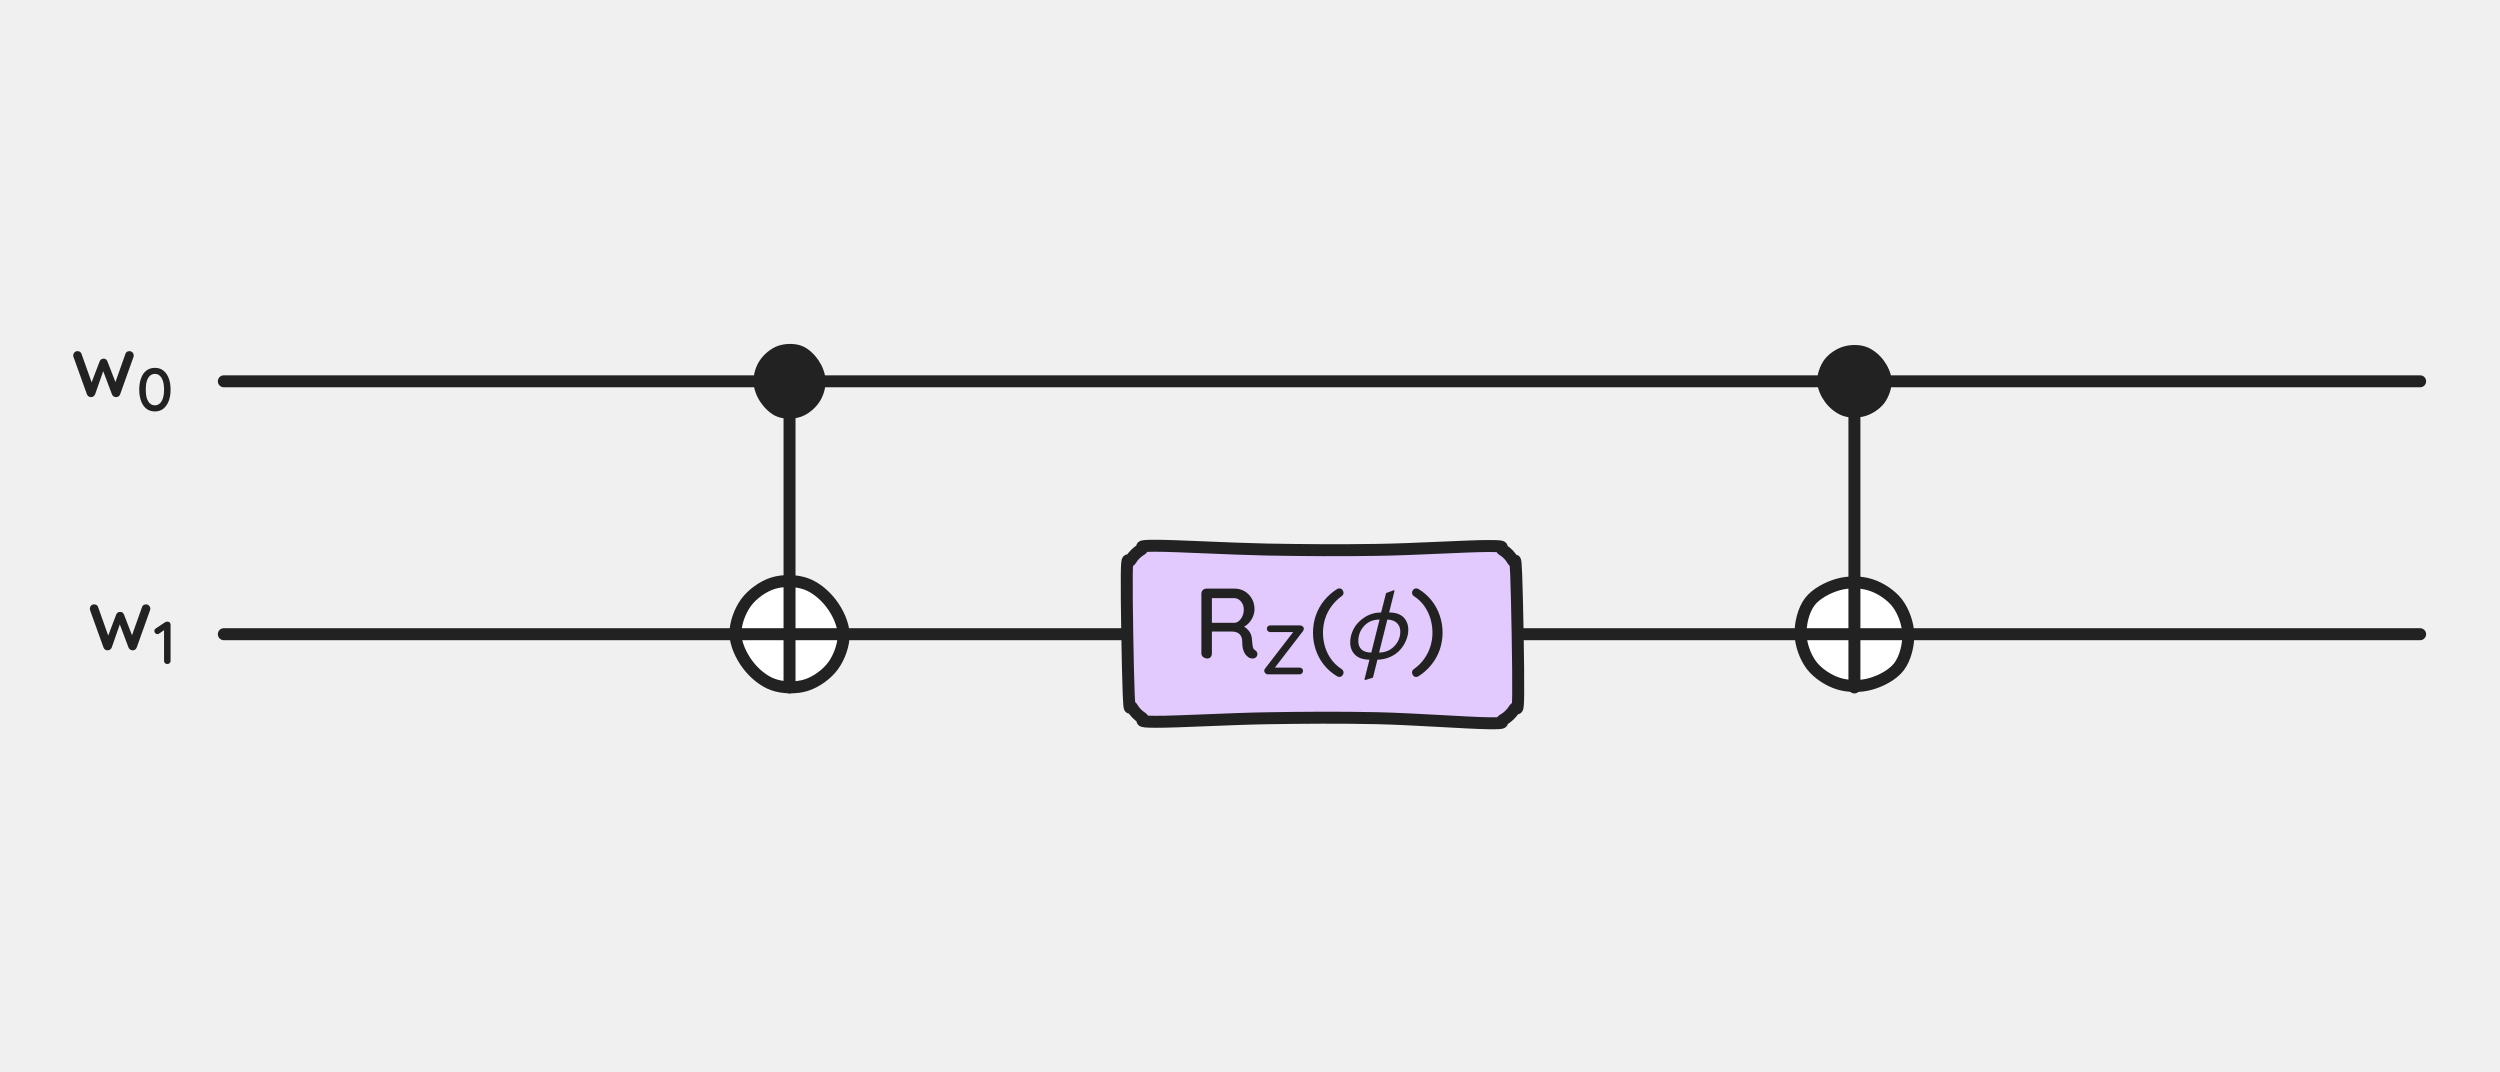
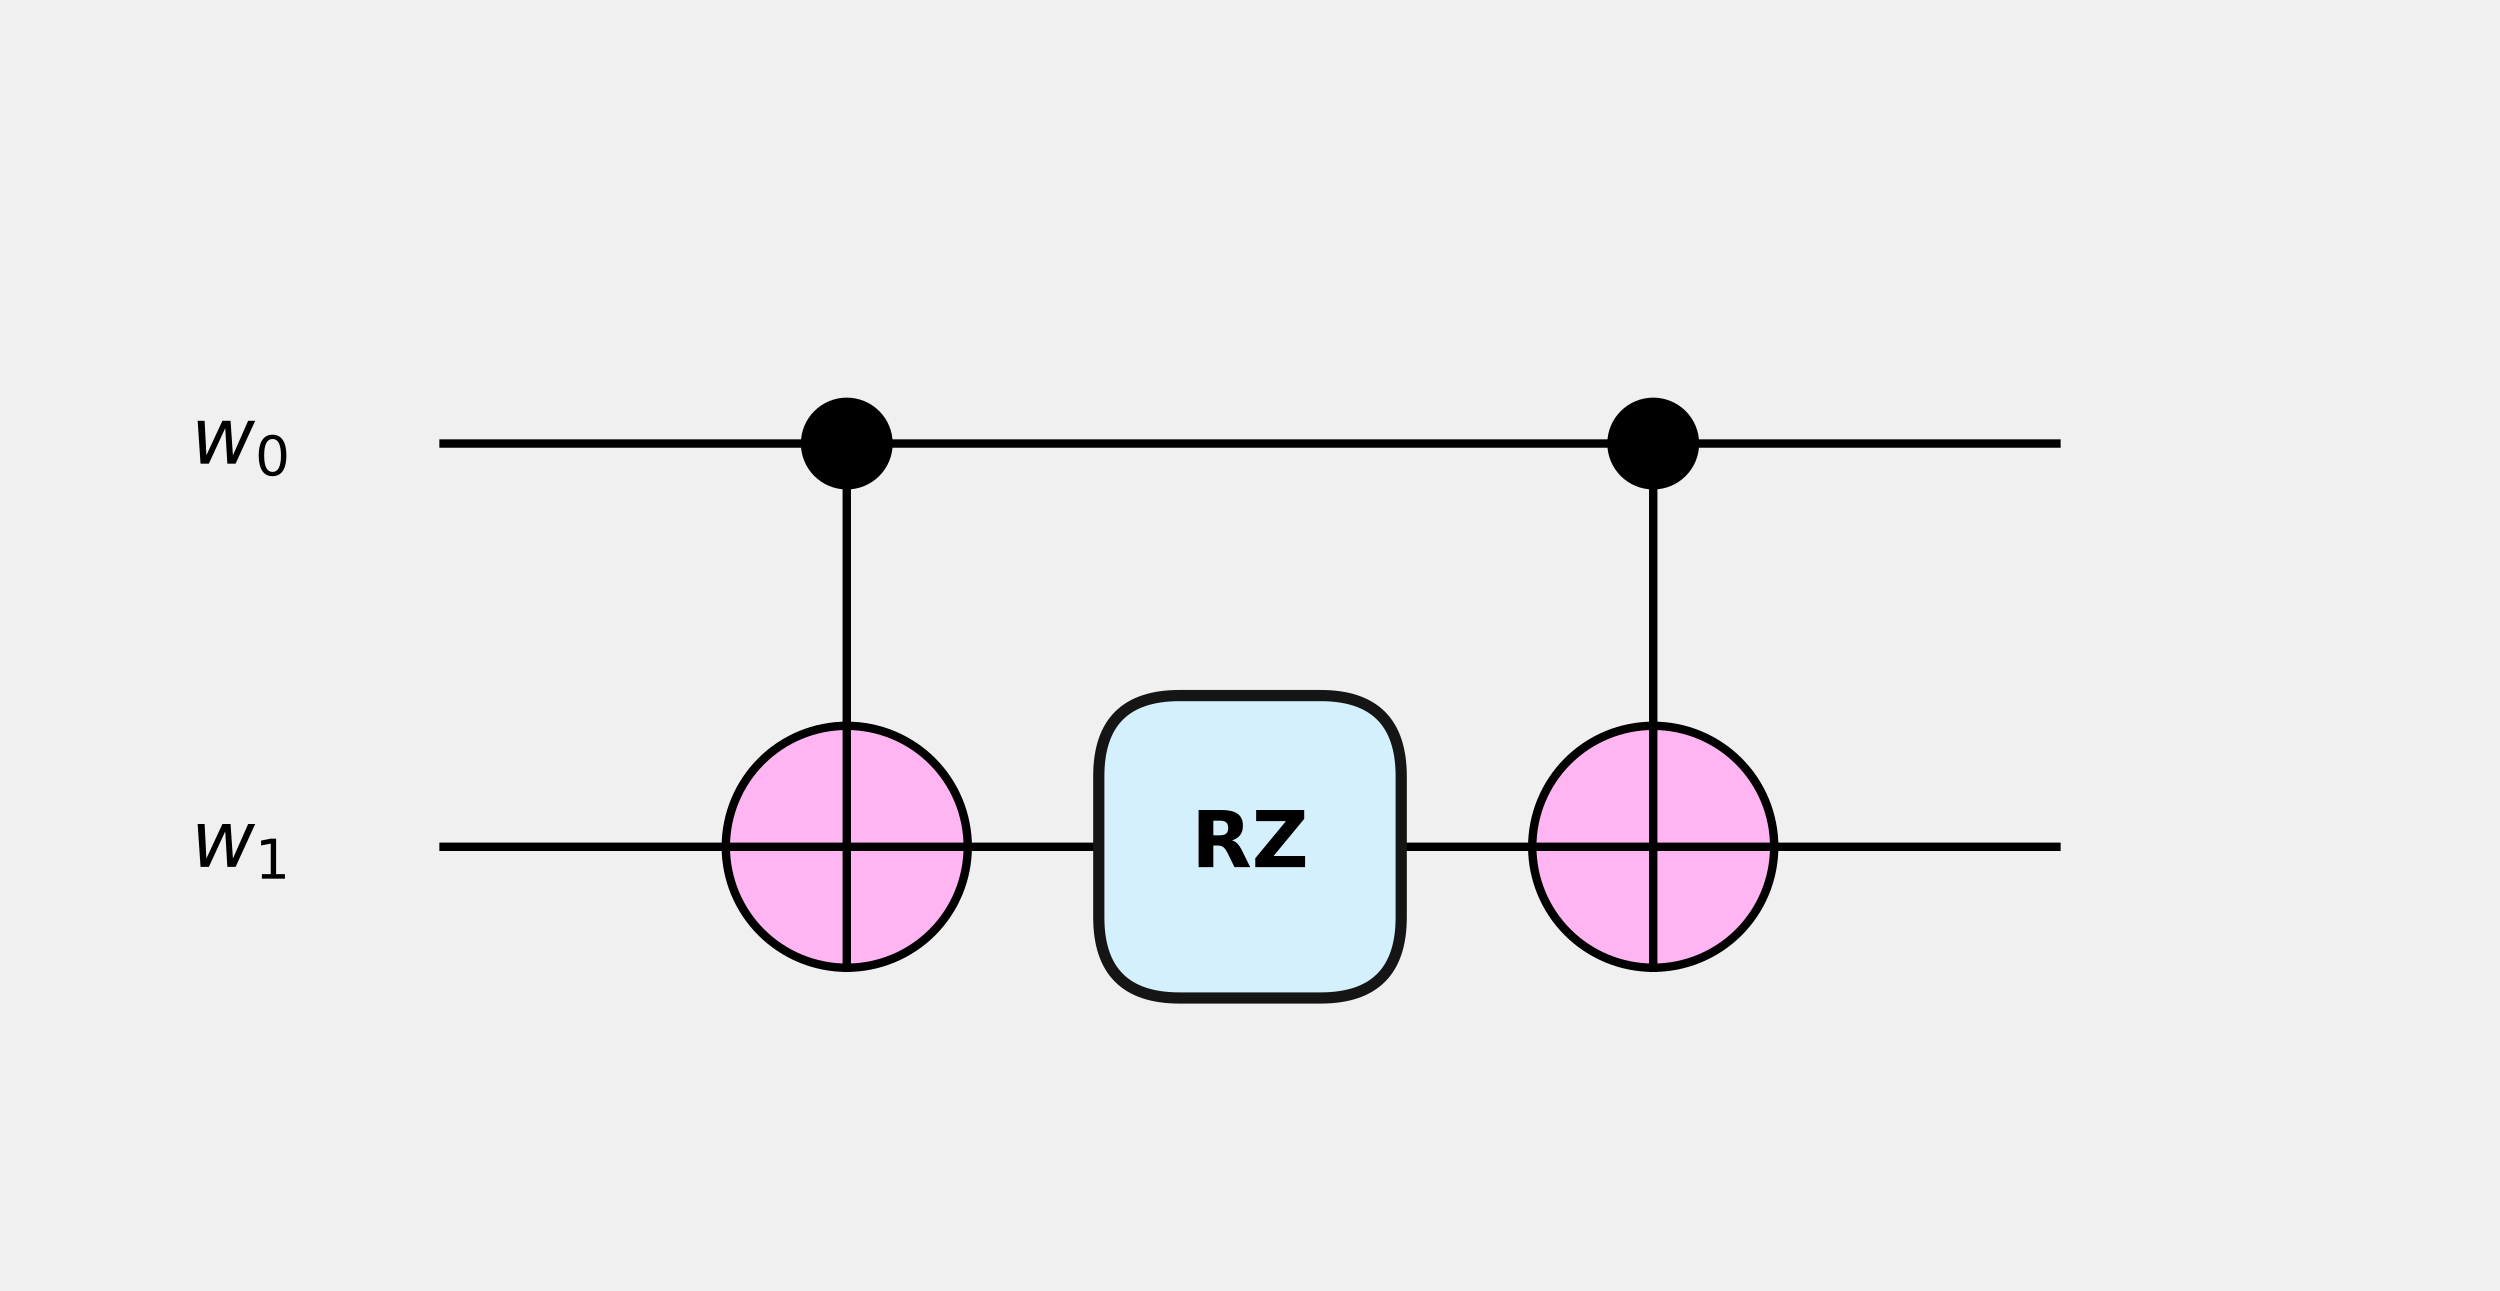
- <svg xmlns="http://www.w3.org/2000/svg" viewBox="-33.63 -57.29 375.63 160.98" width="375.63" height="160.98">
-   <g stroke-linecap="round" stroke-linejoin="round">
-     <path d="M0,0C2.29,0 9.17,0 13.75,0C18.33,0 22.92,0 27.5,0C32.08,0 36.67,0 41.25,0C45.83,0 50.42,0 55,0C59.58,0 64.17,0 68.75,0C73.33,0 77.92,0 82.5,0C87.08,0 91.67,0 96.25,0C100.83,0 105.42,0 110,0C114.58,0 119.17,0 123.75,0C128.33,0 132.92,0 137.5,0C142.08,0 146.67,0 151.25,0C155.83,0 160.42,0 165,0C169.58,0 174.17,0 178.75,0C183.33,0 187.92,0 192.5,0C197.08,0 201.67,0 206.25,0C210.83,0 215.42,0 220,0C224.58,0 229.17,0 233.75,0C238.33,0 242.92,0 247.5,0C252.08,0 256.67,0 261.25,0C265.83,0 270.42,0 275,0C279.58,0 284.17,0 288.75,0C293.33,0 297.92,0 302.5,0C307.08,0 311.67,0 316.25,0C320.83,0 327.71,0 330,0" fill="none" stroke="#222222" stroke-width="1.8" />
-     <path d="M0,38C2.29,38 9.17,38 13.75,38C18.33,38 22.92,38 27.5,38C32.08,38 36.67,38 41.25,38C45.83,38 50.42,38 55,38C59.58,38 64.17,38 68.75,38C73.33,38 77.92,38 82.5,38C87.08,38 91.67,38 96.25,38C100.83,38 105.42,38 110,38C114.58,38 119.17,38 123.75,38C128.33,38 132.92,38 137.5,38C142.08,38 146.67,38 151.25,38C155.83,38 160.42,38 165,38C169.58,38 174.17,38 178.75,38C183.33,38 187.92,38 192.5,38C197.08,38 201.67,38 206.25,38C210.83,38 215.42,38 220,38C224.58,38 229.17,38 233.75,38C238.33,38 242.92,38 247.5,38C252.08,38 256.67,38 261.25,38C265.83,38 270.42,38 275,38C279.58,38 284.17,38 288.75,38C293.33,38 297.92,38 302.5,38C307.08,38 311.67,38 316.25,38C320.83,38 327.71,38 330,38" fill="none" stroke="#222222" stroke-width="1.8" />
-     <path d="M85,0C85,2.11 85,8.44 85,12.67C85,16.89 85,21.11 85,25.33C85,29.56 85,35.89 85,38" fill="none" stroke="#222222" stroke-width="1.8" />
-     <path d="M245,0C245,2.11 245,8.44 245,12.67C245,16.89 245,21.11 245,25.33C245,29.56 245,35.89 245,38" fill="none" stroke="#222222" stroke-width="1.8" />
-     <path d="M192.13,25.32C192.74,25.67 193.32,26.27 193.66,26.89C194,27.5 194.04,25.65 194.18,29C194.32,32.35 194.53,43.63 194.48,47C194.44,50.37 194.27,48.61 193.9,49.25C193.52,49.89 192.88,50.51 192.23,50.86C191.58,51.22 193.15,51.42 190,51.38C186.85,51.34 178.89,50.75 173.33,50.62C167.78,50.5 162.22,50.54 156.67,50.63C151.11,50.72 143.12,51.18 140,51.16C136.88,51.15 138.53,50.91 137.95,50.56C137.36,50.2 136.81,49.62 136.48,49.03C136.15,48.44 136.09,50.34 135.96,47C135.82,43.66 135.62,32.36 135.67,29C135.72,25.64 135.9,27.46 136.27,26.84C136.63,26.22 137.23,25.63 137.85,25.28C138.47,24.92 136.86,24.71 140,24.71C143.14,24.71 151.11,25.17 156.67,25.28C162.22,25.38 167.78,25.42 173.33,25.33C178.89,25.25 186.87,24.75 190,24.75C193.13,24.75 191.52,24.96 192.13,25.32Z" fill="#E2C9FE" stroke="#222222" stroke-width="1.8" />
-     <path d="M91.54,42.75C90.6,44.03 88.99,45.19 87.49,45.66C85.99,46.13 84,46.09 82.54,45.57C81.08,45.06 79.65,43.83 78.71,42.57C77.76,41.31 76.92,39.55 76.87,38C76.83,36.45 77.52,34.53 78.46,33.25C79.4,31.97 81.01,30.81 82.51,30.34C84.01,29.87 86,29.91 87.46,30.43C88.92,30.94 90.35,32.17 91.29,33.43C92.24,34.69 93.08,36.45 93.13,38C93.17,39.55 92.48,41.47 91.54,42.75Z" fill="#FFFFFF" stroke="#222222" stroke-width="1.8" />
-     <path d="M251.71,42.87C250.76,44.12 248.95,45.05 247.43,45.47C245.91,45.9 244.07,45.89 242.59,45.42C241.11,44.96 239.51,43.91 238.56,42.68C237.62,41.44 236.95,39.59 236.91,38C236.86,36.41 237.35,34.37 238.29,33.13C239.24,31.88 241.05,30.95 242.57,30.53C244.09,30.1 245.93,30.11 247.41,30.58C248.89,31.04 250.49,32.09 251.44,33.32C252.38,34.56 253.05,36.41 253.09,38C253.14,39.59 252.65,41.63 251.71,42.87Z" fill="#FFFFFF" stroke="#222222" stroke-width="1.8" />
-     <path d="M88.69,2.68C88.18,3.43 87.31,4.16 86.45,4.47C85.59,4.77 84.38,4.81 83.54,4.5C82.69,4.2 81.89,3.38 81.38,2.63C80.87,1.88 80.49,0.89 80.48,0C80.47,-0.89 80.79,-1.94 81.31,-2.68C81.82,-3.43 82.69,-4.16 83.55,-4.47C84.41,-4.77 85.62,-4.81 86.46,-4.5C87.31,-4.2 88.11,-3.38 88.62,-2.63C89.13,-1.88 89.51,-0.89 89.52,0C89.53,0.89 89.21,1.94 88.69,2.68Z" fill="#222222" stroke="#222222" stroke-width="1.8" />
-     <path d="M77,38C78.33,38 82.33,38 85,38C87.67,38 91.67,38 93,38" fill="none" stroke="#222222" stroke-width="1.8" />
-     <path d="M85,30C85,31.33 85,35.33 85,38C85,40.67 85,44.67 85,46" fill="none" stroke="#222222" stroke-width="1.8" />
-     <path d="M248.77,2.74C248.22,3.46 247.28,4.08 246.41,4.35C245.55,4.61 244.43,4.63 243.59,4.35C242.75,4.06 241.91,3.37 241.36,2.65C240.81,1.92 240.32,0.9 240.3,0C240.28,-0.9 240.69,-2.01 241.23,-2.74C241.78,-3.46 242.72,-4.08 243.59,-4.35C244.45,-4.61 245.57,-4.63 246.41,-4.35C247.25,-4.06 248.09,-3.37 248.64,-2.65C249.19,-1.92 249.68,-0.9 249.7,0C249.72,0.9 249.31,2.01 248.77,2.74Z" fill="#222222" stroke="#222222" stroke-width="1.8" />
-     <path d="M237,38C238.33,38 242.33,38 245,38C247.67,38 251.67,38 253,38" fill="none" stroke="#222222" stroke-width="1.8" />
-     <path d="M245,30C245,31.33 245,35.33 245,38C245,40.67 245,44.67 245,46" fill="none" stroke="#222222" stroke-width="1.8" />
-     <path d="M-14.16,-4.53Q-13.92,-4.53 -13.73,-4.34Q-13.54,-4.15 -13.54,-3.85Q-13.54,-3.79 -13.55,-3.72Q-13.56,-3.66 -13.59,-3.61L-15.58,1.96Q-15.66,2.18 -15.85,2.29Q-16.05,2.4 -16.26,2.37Q-16.63,2.35 -16.81,1.96L-18.28,-1.94L-17.98,-1.92L-19.34,1.96Q-19.52,2.35 -19.9,2.37Q-20.09,2.4 -20.29,2.29Q-20.49,2.18 -20.57,1.96L-22.57,-3.61Q-22.63,-3.72 -22.63,-3.85Q-22.63,-4.13 -22.45,-4.33Q-22.27,-4.53 -21.98,-4.53Q-21.77,-4.53 -21.61,-4.42Q-21.44,-4.32 -21.38,-4.11L-19.71,0.58L-20.01,0.55L-18.66,-2.99Q-18.49,-3.4 -18.06,-3.4Q-17.83,-3.4 -17.7,-3.29Q-17.57,-3.19 -17.49,-2.99L-16.11,0.57L-16.46,0.61L-14.79,-4.11Q-14.66,-4.53 -14.16,-4.53ZM-10.36,4.53Q-11.12,4.53 -11.65,4.11Q-12.18,3.68 -12.44,2.94Q-12.71,2.2 -12.71,1.25Q-12.71,0.3 -12.44,-0.44Q-12.18,-1.19 -11.65,-1.6Q-11.12,-2.02 -10.36,-2.02Q-9.59,-2.02 -9.07,-1.6Q-8.55,-1.19 -8.27,-0.44Q-8,0.3 -8,1.25Q-8,2.2 -8.27,2.94Q-8.55,3.68 -9.07,4.11Q-9.59,4.53 -10.36,4.53ZM-10.36,3.61Q-9.93,3.61 -9.63,3.34Q-9.32,3.06 -9.15,2.54Q-8.98,2.01 -8.98,1.25Q-8.98,0.49 -9.15,-0.04Q-9.32,-0.57 -9.63,-0.84Q-9.93,-1.11 -10.36,-1.11Q-10.78,-1.11 -11.09,-0.84Q-11.4,-0.57 -11.57,-0.04Q-11.73,0.49 -11.73,1.25Q-11.73,2.01 -11.57,2.54Q-11.4,3.06 -11.09,3.34Q-10.78,3.61 -10.36,3.61Z" fill="#222222" stroke="none" />
-     <path d="M-11.67,33.52Q-11.42,33.52 -11.24,33.71Q-11.05,33.89 -11.05,34.19Q-11.05,34.26 -11.06,34.32Q-11.07,34.39 -11.1,34.44L-13.09,40Q-13.17,40.22 -13.36,40.34Q-13.56,40.45 -13.76,40.42Q-14.14,40.39 -14.32,40L-15.79,36.1L-15.49,36.13L-16.84,40Q-17.03,40.39 -17.4,40.42Q-17.6,40.45 -17.8,40.34Q-18,40.22 -18.08,40L-20.08,34.44Q-20.13,34.32 -20.13,34.19Q-20.13,33.92 -19.96,33.72Q-19.78,33.52 -19.48,33.52Q-19.28,33.52 -19.11,33.62Q-18.95,33.72 -18.89,33.93L-17.22,38.63L-17.52,38.6L-16.17,35.05Q-16,34.65 -15.57,34.65Q-15.34,34.65 -15.21,34.75Q-15.08,34.86 -15,35.05L-13.62,38.61L-13.97,38.65L-12.29,33.93Q-12.16,33.52 -11.67,33.52ZM-8.5,42.48Q-8.71,42.48 -8.85,42.35Q-8.98,42.22 -8.98,42.02L-8.98,37.14L-8.86,37.3L-9.71,37.9Q-9.82,37.99 -9.97,37.99Q-10.16,37.99 -10.3,37.85Q-10.44,37.71 -10.44,37.51Q-10.44,37.28 -10.2,37.12L-8.82,36.2Q-8.74,36.15 -8.64,36.13Q-8.55,36.11 -8.46,36.11Q-8.26,36.11 -8.13,36.24Q-8,36.38 -8,36.58L-8,42.02Q-8,42.22 -8.14,42.35Q-8.28,42.48 -8.5,42.48Z" fill="#222222" stroke="none" />
-     <path d="M147.78,41.65Q147.43,41.65 147.15,41.43Q146.88,41.21 146.88,40.88L146.88,31.91Q146.88,31.58 147.11,31.36Q147.33,31.15 147.65,31.15L151.88,31.15Q152.69,31.15 153.36,31.54Q154.04,31.94 154.45,32.64Q154.86,33.33 154.86,34.23Q154.86,34.83 154.62,35.38Q154.38,35.93 153.98,36.35Q153.58,36.77 153.06,36.98L152.9,36.7Q153.36,36.86 153.71,37.17Q154.06,37.48 154.26,37.89Q154.46,38.3 154.48,38.83Q154.52,39.29 154.56,39.6Q154.6,39.91 154.67,40.1Q154.75,40.3 154.94,40.4Q155.21,40.55 155.28,40.85Q155.35,41.15 155.15,41.39Q155.01,41.57 154.81,41.62Q154.61,41.68 154.4,41.64Q154.19,41.6 154.04,41.53Q153.8,41.38 153.55,41.1Q153.31,40.82 153.16,40.33Q153.01,39.83 153.01,39.02Q153.01,38.65 152.88,38.38Q152.76,38.11 152.55,37.93Q152.35,37.76 152.06,37.68Q151.78,37.6 151.43,37.6L148.25,37.6L148.46,37.3L148.46,40.88Q148.46,41.21 148.28,41.43Q148.1,41.65 147.78,41.65ZM148.26,36.29L151.85,36.29Q152.2,36.28 152.52,36.01Q152.84,35.75 153.04,35.3Q153.25,34.85 153.25,34.28Q153.25,33.56 152.82,33.07Q152.39,32.58 151.81,32.58L148.3,32.58L148.46,32.2L148.46,36.61L148.26,36.29ZM161.7,36.68Q161.9,36.68 162.09,36.82Q162.27,36.96 162.27,37.19Q162.27,37.36 162.15,37.53L157.88,43.08L157.79,43.02L161.63,43.02Q161.85,43.02 162,43.16Q162.15,43.29 162.15,43.52Q162.15,43.73 162,43.88Q161.85,44.03 161.63,44.03L156.87,44.03Q156.64,44.03 156.48,43.86Q156.32,43.7 156.32,43.5Q156.32,43.33 156.44,43.18L160.72,37.62L160.8,37.68L157.24,37.68Q157.02,37.68 156.87,37.54Q156.72,37.4 156.72,37.17Q156.72,36.95 156.87,36.81Q157.02,36.68 157.24,36.68L161.7,36.68ZM167.61,44.42Q167.41,44.42 167.26,44.32Q166.08,43.6 165.27,42.58Q164.47,41.56 164.06,40.33Q163.65,39.1 163.65,37.78Q163.65,36.44 164.06,35.23Q164.47,34.01 165.28,32.99Q166.09,31.97 167.26,31.22Q167.41,31.12 167.61,31.12Q167.91,31.12 168.07,31.34Q168.24,31.57 168.24,31.78Q168.24,32.08 167.96,32.28Q167.04,32.95 166.41,33.82Q165.78,34.68 165.46,35.7Q165.15,36.71 165.15,37.78Q165.15,38.84 165.45,39.86Q165.75,40.88 166.38,41.76Q167.01,42.63 167.96,43.25Q168.24,43.45 168.24,43.78Q168.24,44 168.06,44.21Q167.88,44.42 167.61,44.42ZM175.9,31.49L175.09,34.73Q176.55,34.75 177.26,35.47Q177.97,36.2 177.97,37.33Q177.97,38.11 177.65,38.89Q177.34,39.67 176.76,40.33Q176.18,40.98 175.29,41.4Q174.4,41.81 173.33,41.83L172.66,44.53L171.51,44.88L171.38,44.81L172.13,41.83Q170.68,41.81 169.96,41.08Q169.24,40.36 169.24,39.23Q169.24,38.17 169.78,37.16Q170.32,36.16 171.42,35.45Q172.51,34.75 173.89,34.73L174.63,31.82L175.83,31.38L175.9,31.49ZM174.82,35.8L173.58,40.76Q174.94,40.75 175.85,39.82Q176.77,38.88 176.77,37.6Q176.77,36.8 176.25,36.31Q175.73,35.83 174.82,35.8ZM172.41,40.76L173.65,35.8Q172.23,35.8 171.34,36.75Q170.46,37.7 170.46,39.03Q170.46,39.83 170.93,40.29Q171.42,40.75 172.41,40.76ZM179.15,44.42Q178.85,44.42 178.69,44.2Q178.53,43.97 178.53,43.76Q178.53,43.45 178.8,43.25Q179.73,42.59 180.35,41.72Q180.97,40.85 181.29,39.84Q181.6,38.83 181.6,37.76Q181.6,36.7 181.3,35.68Q181,34.66 180.38,33.77Q179.75,32.88 178.8,32.27Q178.53,32.09 178.53,31.76Q178.53,31.53 178.7,31.33Q178.89,31.12 179.15,31.12Q179.34,31.12 179.5,31.21Q180.69,31.94 181.49,32.96Q182.29,33.98 182.7,35.21Q183.12,36.44 183.12,37.76Q183.12,39.08 182.7,40.31Q182.28,41.53 181.47,42.55Q180.67,43.57 179.5,44.32Q179.35,44.42 179.15,44.42Z" fill="#222222" stroke="none" />
+ <svg xmlns="http://www.w3.org/2000/svg" xmlns:xlink="http://www.w3.org/1999/xlink" width="446.4pt" height="230.4pt" viewBox="0 0 446.4 230.4" version="1.1">
+   <defs>
+     <style type="text/css">*{stroke-linejoin: round; stroke-linecap: butt}</style>
+   </defs>
+   <g id="figure_1">
+     <g id="patch_1">
+       <path d="M 0 230.4  L 446.4 230.4  L 446.4 0  L 0 0  L 0 230.4  z " style="fill: none" />
+     </g>
+     <g id="axes_1">
+       <g id="line2d_1">
+         <path d="M 79.2 79.2  L 367.2 79.2  " clip-path="url(#pa77d0f89e3)" style="fill: none; stroke: #000000; stroke-width: 1.5; stroke-linecap: square" />
+       </g>
+       <g id="line2d_2">
+         <path d="M 79.2 151.2  L 367.2 151.2  " clip-path="url(#pa77d0f89e3)" style="fill: none; stroke: #000000; stroke-width: 1.5; stroke-linecap: square" />
+       </g>
+       <g id="line2d_3">
+         <path d="M 151.2 79.2  L 151.2 151.2  " clip-path="url(#pa77d0f89e3)" style="fill: none; stroke: #000000; stroke-width: 1.5; stroke-linecap: square" />
+       </g>
+       <g id="line2d_4">
+         <path d="M 295.2 79.2  L 295.2 151.2  " clip-path="url(#pa77d0f89e3)" style="fill: none; stroke: #000000; stroke-width: 1.5; stroke-linecap: square" />
+       </g>
+       <g id="text_1">
+         <g transform="translate(34.1 82.83672) scale(0.14 -0.14)">
+           <defs>
+             <path id="DejaVuSans-Oblique-5a" d="M 544 3500  L 1113 3500  L 1259 684  L 2566 3500  L 3231 3500  L 3425 684  L 4666 3500  L 5241 3500  L 3641 0  L 2969 0  L 2797 2900  L 1459 0  L 781 0  L 544 3500  z " transform="scale(0.015625)" />
+             <path id="DejaVuSans-13" d="M 2034 4250  Q 1547 4250 1301 3770  Q 1056 3291 1056 2328  Q 1056 1369 1301 889  Q 1547 409 2034 409  Q 2525 409 2770 889  Q 3016 1369 3016 2328  Q 3016 3291 2770 3770  Q 2525 4250 2034 4250  z M 2034 4750  Q 2819 4750 3233 4129  Q 3647 3509 3647 2328  Q 3647 1150 3233 529  Q 2819 -91 2034 -91  Q 1250 -91 836 529  Q 422 1150 422 2328  Q 422 3509 836 4129  Q 1250 4750 2034 4750  z " transform="scale(0.015625)" />
+           </defs>
+           <use xlink:href="#DejaVuSans-Oblique-5a" transform="translate(0 0.3125)" />
+           <use xlink:href="#DejaVuSans-13" transform="translate(81.78711 -14.68745) scale(0.7)" />
+         </g>
+       </g>
+       <g id="text_2">
+         <g transform="translate(34.1 154.8367) scale(0.14 -0.14)">
+           <defs>
+             <path id="DejaVuSans-14" d="M 794 531  L 1825 531  L 1825 4091  L 703 3866  L 703 4441  L 1819 4666  L 2450 4666  L 2450 531  L 3481 531  L 3481 0  L 794 0  L 794 531  z " transform="scale(0.015625)" />
+           </defs>
+           <use xlink:href="#DejaVuSans-Oblique-5a" transform="translate(0 0.3125)" />
+           <use xlink:href="#DejaVuSans-14" transform="translate(81.78711 -14.68745) scale(0.7)" />
+         </g>
+       </g>
+       <g id="patch_2">
+         <path d="M 151.2 72  C 153.109 72 154.941 72.759 156.291 74.109  C 157.641 75.459 158.4 77.291 158.4 79.2  C 158.4 81.109 157.641 82.941 156.291 84.291  C 154.941 85.641 153.109 86.4 151.2 86.4  C 149.291 86.4 147.459 85.641 146.109 84.291  C 144.759 82.941 144 81.109 144 79.2  C 144 77.291 144.759 75.459 146.109 74.109  C 147.459 72.759 149.291 72 151.2 72  z " clip-path="url(#pa77d0f89e3)" style="stroke: #000000; stroke-width: 2; stroke-linejoin: miter" />
+       </g>
+       <g id="patch_3">
+         <path d="M 151.2 129.6  C 156.928 129.6 162.423 131.876 166.474 135.926  C 170.524 139.977 172.8 145.472 172.8 151.2  C 172.8 156.928 170.524 162.423 166.474 166.474  C 162.423 170.524 156.928 172.8 151.2 172.8  C 145.472 172.8 139.977 170.524 135.926 166.474  C 131.876 162.423 129.6 156.928 129.6 151.2  C 129.6 145.472 131.876 139.977 135.926 135.926  C 139.977 131.876 145.472 129.6 151.2 129.6  z " clip-path="url(#pa77d0f89e3)" style="fill: #ffb5f1; stroke: #000000; stroke-width: 1.5; stroke-linejoin: miter" />
+       </g>
+       <g id="patch_4">
+         <path d="M 295.2 72  C 297.109 72 298.941 72.759 300.291 74.109  C 301.641 75.459 302.4 77.291 302.4 79.2  C 302.4 81.109 301.641 82.941 300.291 84.291  C 298.941 85.641 297.109 86.4 295.2 86.4  C 293.291 86.4 291.459 85.641 290.109 84.291  C 288.759 82.941 288 81.109 288 79.2  C 288 77.291 288.759 75.459 290.109 74.109  C 291.459 72.759 293.291 72 295.2 72  z " clip-path="url(#pa77d0f89e3)" style="stroke: #000000; stroke-width: 2; stroke-linejoin: miter" />
+       </g>
+       <g id="patch_5">
+         <path d="M 295.2 129.6  C 300.928 129.6 306.423 131.876 310.474 135.926  C 314.524 139.977 316.8 145.472 316.8 151.2  C 316.8 156.928 314.524 162.423 310.474 166.474  C 306.423 170.524 300.928 172.8 295.2 172.8  C 289.472 172.8 283.977 170.524 279.926 166.474  C 275.876 162.423 273.6 156.928 273.6 151.2  C 273.6 145.472 275.876 139.977 279.926 135.926  C 283.977 131.876 289.472 129.6 295.2 129.6  z " clip-path="url(#pa77d0f89e3)" style="fill: #ffb5f1; stroke: #000000; stroke-width: 1.5; stroke-linejoin: miter" />
+       </g>
+       <g id="line2d_5">
+         <path d="M 151.2 129.6  L 151.2 172.8  " clip-path="url(#pa77d0f89e3)" style="fill: none; stroke: #000000; stroke-width: 1.5; stroke-linecap: square" />
+       </g>
+       <g id="line2d_6">
+         <path d="M 129.6 151.2  L 172.8 151.2  " clip-path="url(#pa77d0f89e3)" style="fill: none; stroke: #000000; stroke-width: 1.5; stroke-linecap: square" />
+       </g>
+       <g id="patch_6">
+         <path d="M 210.6 124.2  L 235.8 124.2  Q 250.2 124.2 250.2 138.6  L 250.2 163.8  Q 250.2 178.2 235.8 178.2  L 210.6 178.2  Q 196.2 178.2 196.2 163.8  L 196.2 138.6  Q 196.2 124.2 210.6 124.2  z " clip-path="url(#pa77d0f89e3)" style="fill: #d5f0fd; stroke: #151515; stroke-width: 2; stroke-linejoin: miter" />
+       </g>
+       <g id="line2d_7">
+         <path d="M 295.2 129.6  L 295.2 172.8  " clip-path="url(#pa77d0f89e3)" style="fill: none; stroke: #000000; stroke-width: 1.5; stroke-linecap: square" />
+       </g>
+       <g id="line2d_8">
+         <path d="M 273.6 151.2  L 316.8 151.2  " clip-path="url(#pa77d0f89e3)" style="fill: none; stroke: #000000; stroke-width: 1.5; stroke-linecap: square" />
+       </g>
+       <g id="text_3">
+         <g transform="translate(212.7339 154.8367) scale(0.14 -0.14)">
+           <defs>
+             <path id="DejaVuSans-Bold-35" d="M 2297 2597  Q 2675 2597 2839 2737  Q 3003 2878 3003 3200  Q 3003 3519 2839 3656  Q 2675 3794 2297 3794  L 1791 3794  L 1791 2597  L 2297 2597  z M 1791 1766  L 1791 0  L 588 0  L 588 4666  L 2425 4666  Q 3347 4666 3776 4356  Q 4206 4047 4206 3378  Q 4206 2916 3982 2619  Q 3759 2322 3309 2181  Q 3556 2125 3751 1926  Q 3947 1728 4147 1325  L 4800 0  L 3519 0  L 2950 1159  Q 2778 1509 2601 1637  Q 2425 1766 2131 1766  L 1791 1766  z " transform="scale(0.015625)" />
+             <path id="DejaVuSans-Bold-3d" d="M 359 4666  L 4281 4666  L 4281 3938  L 1778 909  L 4353 909  L 4353 0  L 288 0  L 288 728  L 2791 3756  L 359 3756  L 359 4666  z " transform="scale(0.015625)" />
+           </defs>
+           <use xlink:href="#DejaVuSans-Bold-35" />
+           <use xlink:href="#DejaVuSans-Bold-3d" transform="translate(77 0)" />
+         </g>
+       </g>
+     </g>
  </g>
+   <defs>
+     <clipPath id="pa77d0f89e3">
+       <rect x="7.2" y="7.2" width="432" height="216" />
+     </clipPath>
+   </defs>
</svg>
